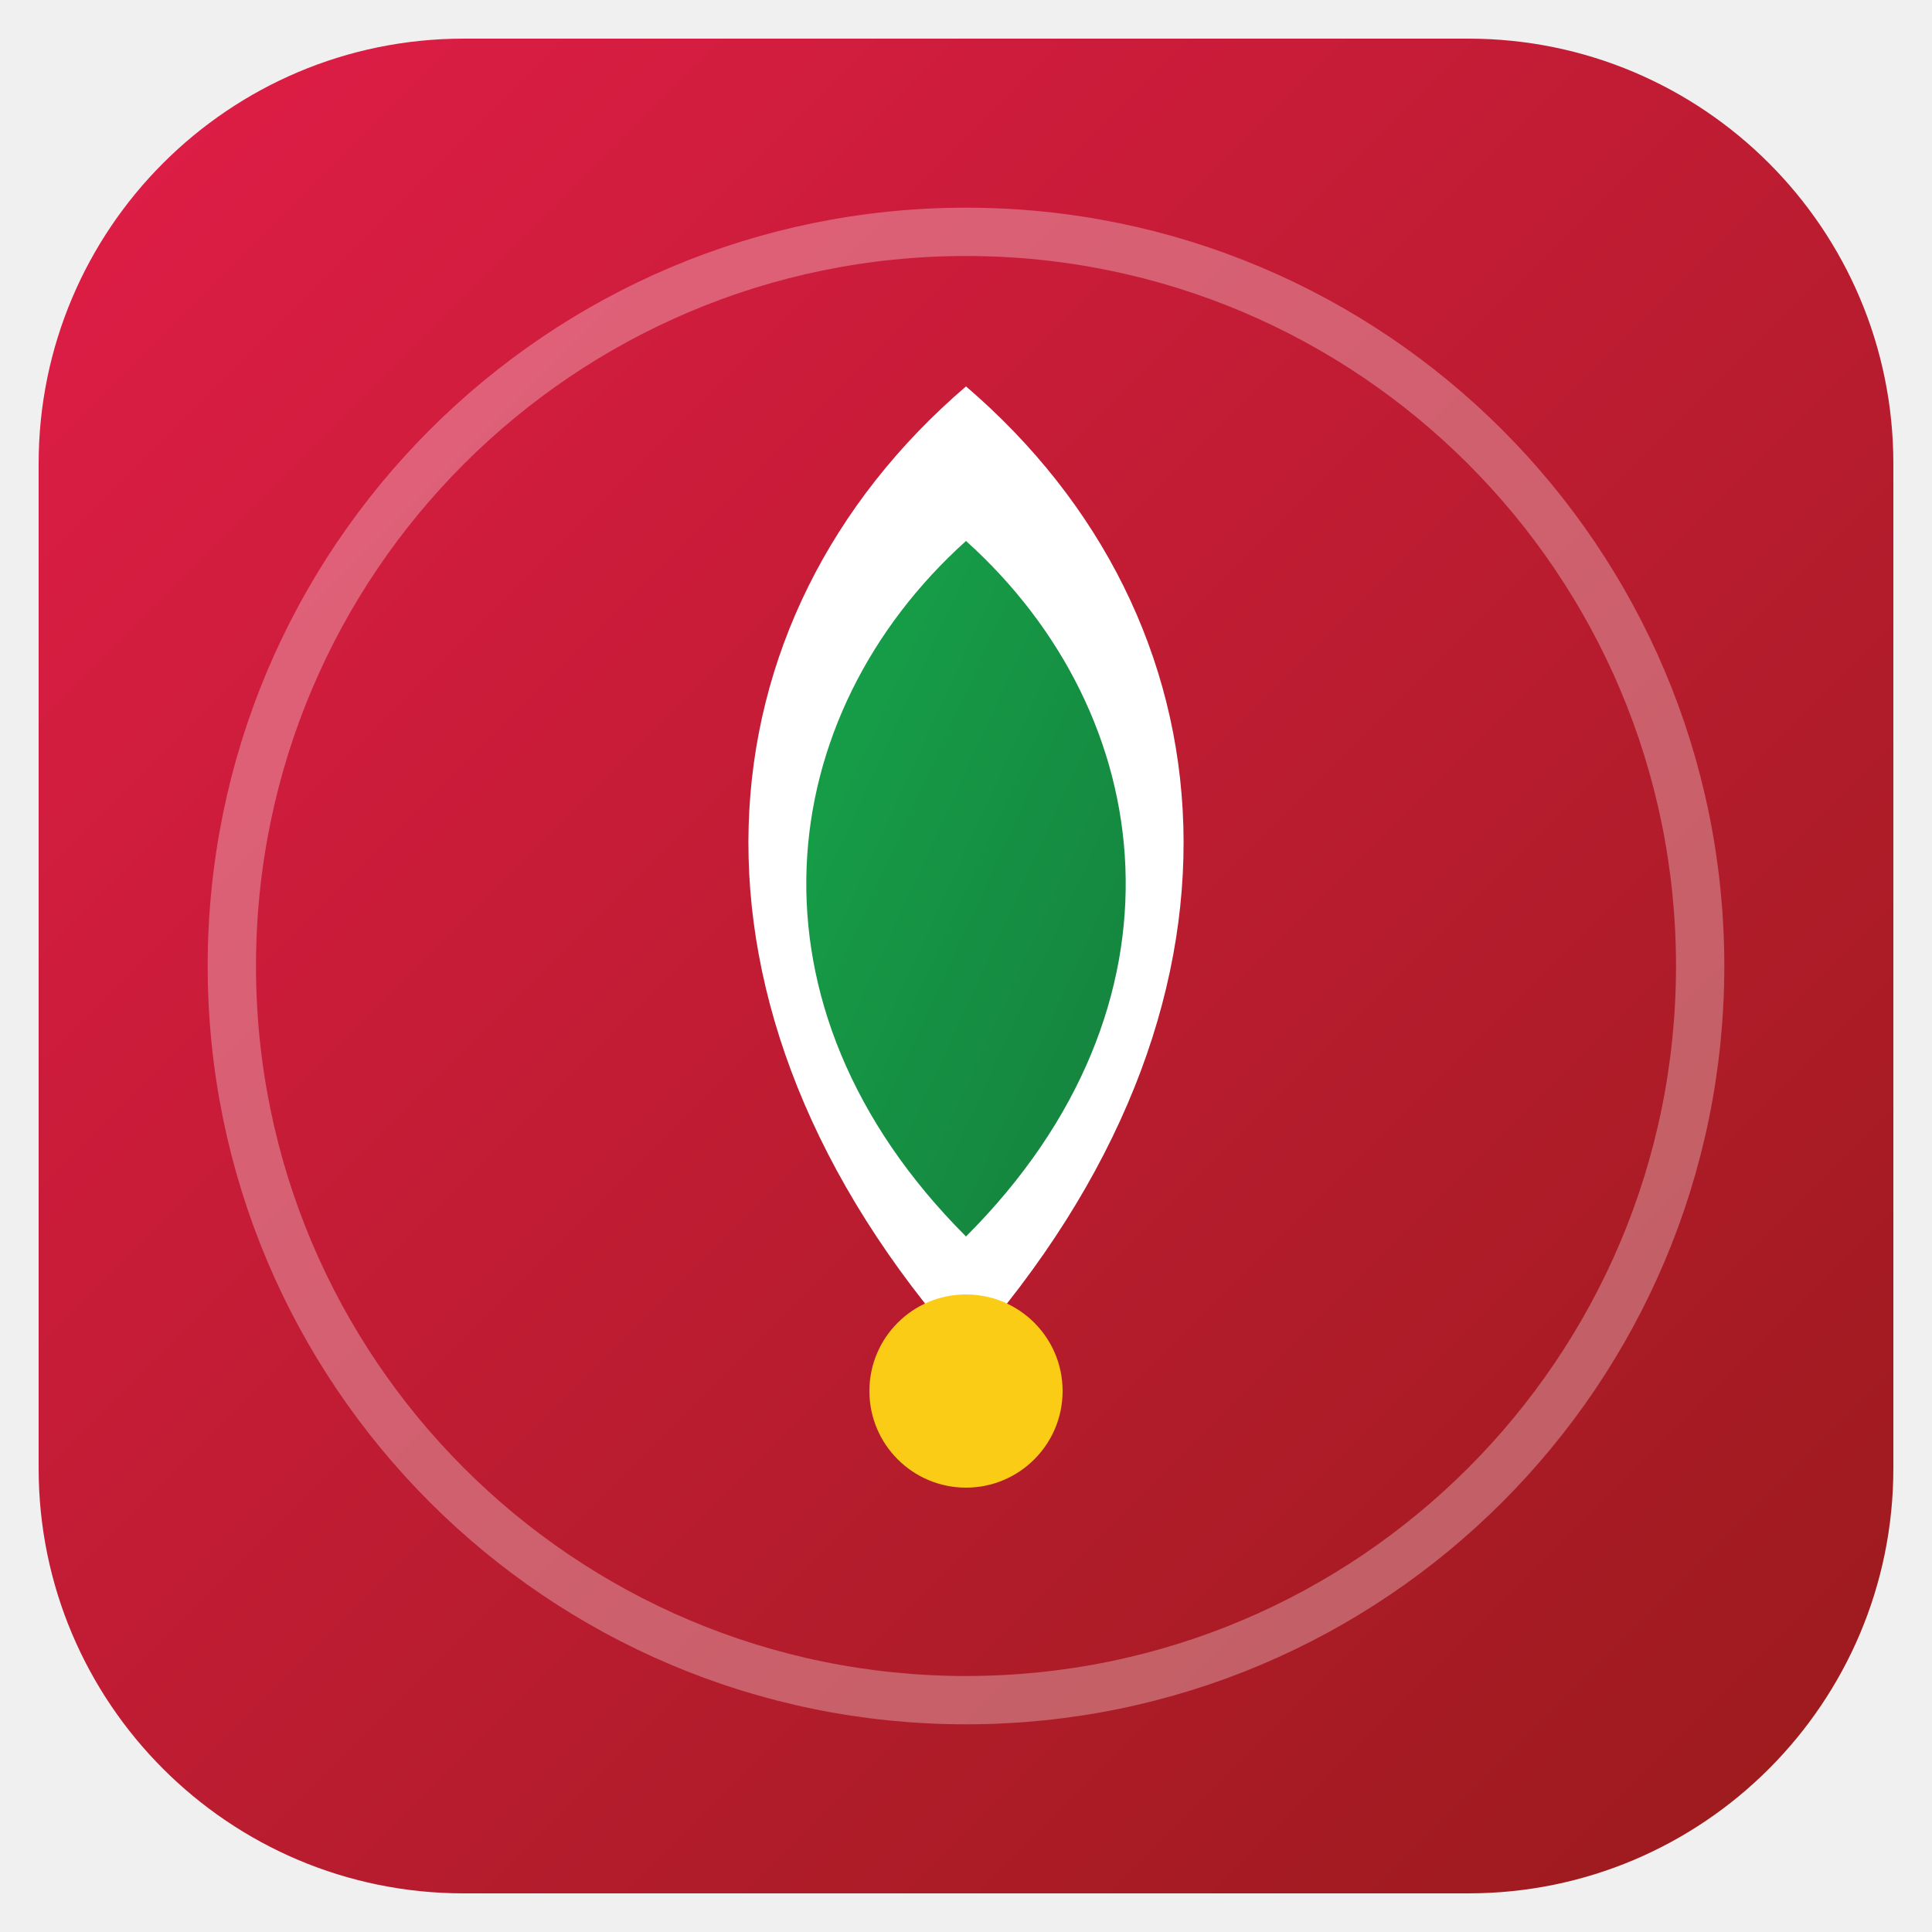
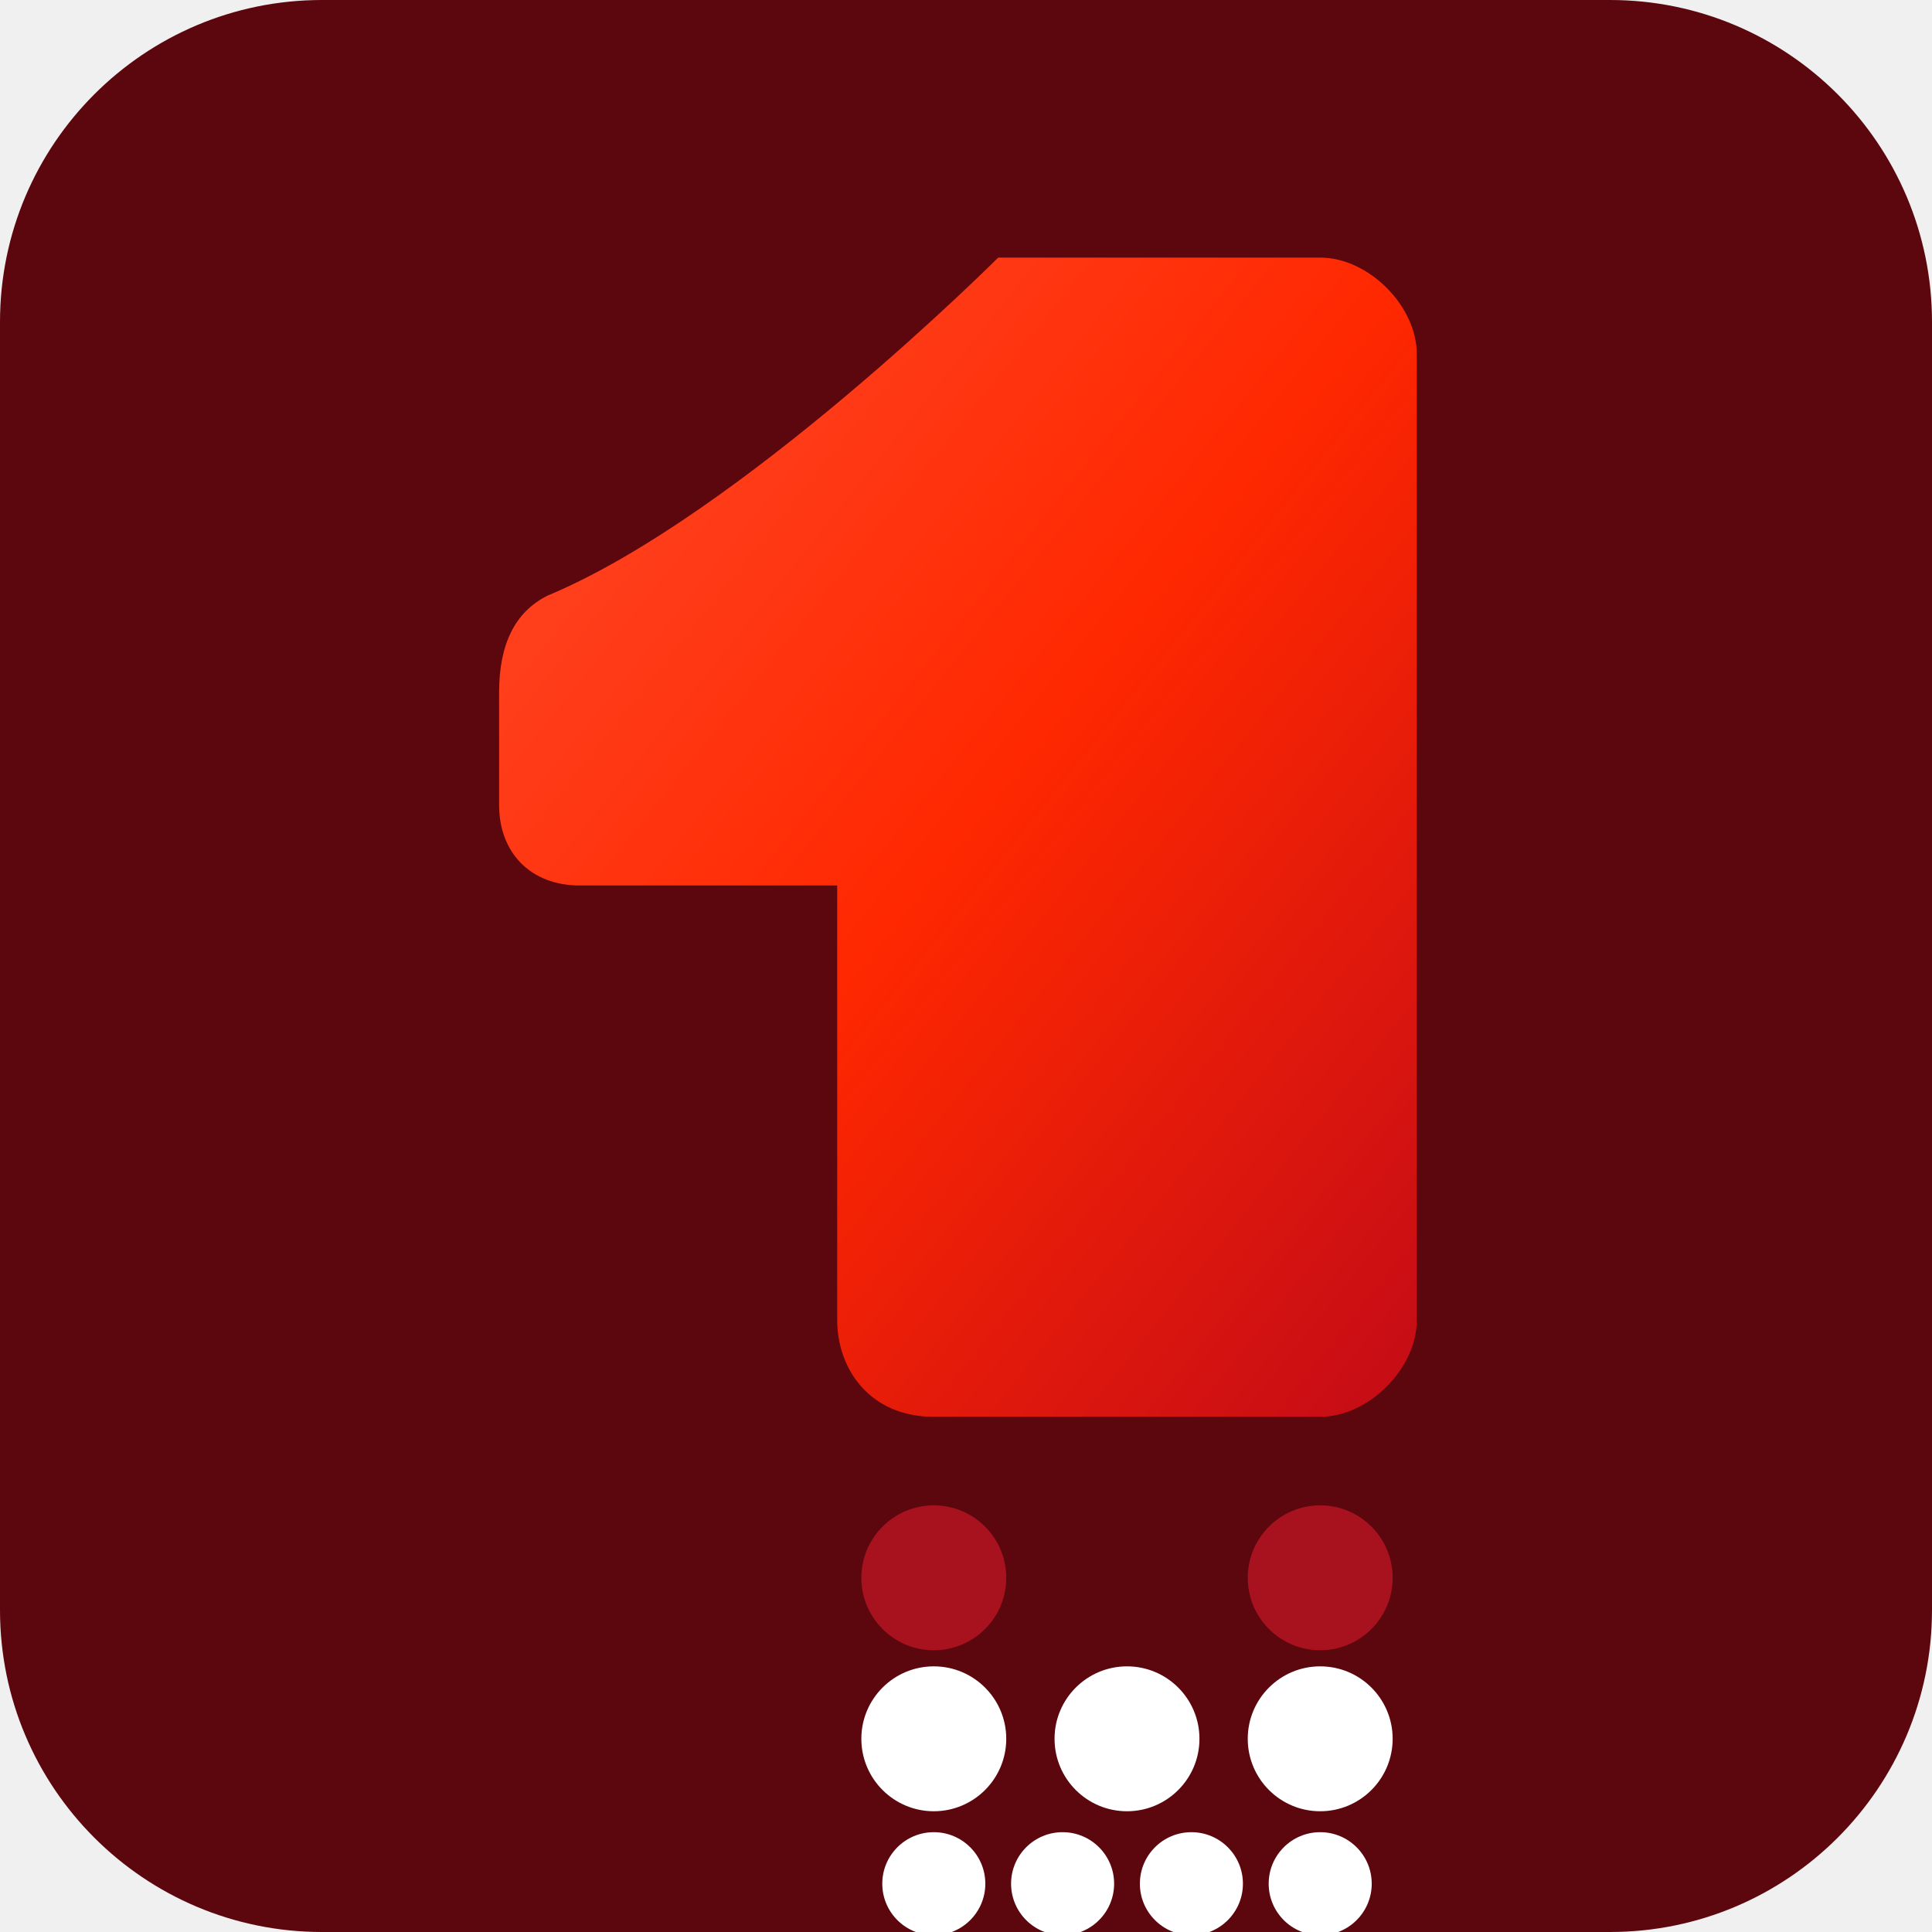
- <svg xmlns="http://www.w3.org/2000/svg" viewBox="0 0 100 100" width="100" height="100" aria-label="Kerala Bank Official Emblem">
+ <svg xmlns="http://www.w3.org/2000/svg" viewBox="0 0 120 120" width="120" height="120" aria-label="Kerala Bank Official Icon">
  <defs>
-     <linearGradient id="kbIconRed" x1="0%" y1="0%" x2="100%" y2="100%">
-       <stop offset="0%" stop-color="#e11d48" />
-       <stop offset="100%" stop-color="#991b1b" />
-     </linearGradient>
-     <linearGradient id="kbIconGreen" x1="0%" y1="0%" x2="100%" y2="100%">
-       <stop offset="0%" stop-color="#16a34a" />
-       <stop offset="100%" stop-color="#15803d" />
+     <linearGradient id="kbIcon1Grad" x1="0%" y1="0%" x2="100%" y2="100%">
+       <stop offset="0%" stop-color="#ff4b2b" />
+       <stop offset="50%" stop-color="#ff2800" />
+       <stop offset="100%" stop-color="#c40b17" />
    </linearGradient>
  </defs>
-   <rect x="2" y="2" width="96" height="96" rx="22" fill="url(#kbIconRed)" />
-   <circle cx="50" cy="50" r="38" fill="none" stroke="#ffffff" stroke-width="2.5" opacity="0.3" />
-   <path d="M 50 20 C 36 32 34 52 50 70 C 66 52 64 32 50 20 Z" fill="#ffffff" />
-   <path d="M 50 28 C 40 37 38 52 50 64 C 62 52 60 37 50 28 Z" fill="url(#kbIconGreen)" />
-   <circle cx="50" cy="72" r="5" fill="#facc15" />
+   <rect width="120" height="120" rx="20" fill="#5c060e" />
+   <g transform="translate(18, 14)">
+     <path d="M 44 2 C 44 2 28 18 16 23 C 14 24 13 26 13 29 L 13 36 C 13 39 15 41 18 41 L 34 41 L 34 68 C 34 71 36 74 40 74 L 64 74 C 67 74 70 71 70 68 L 70 8 C 70 5 67 2 64 2 Z" fill="url(#kbIcon1Grad)" />
+     <circle cx="40" cy="84" r="4.5" fill="#a8121f" />
+     <circle cx="64" cy="84" r="4.5" fill="#a8121f" />
+     <circle cx="40" cy="94" r="4.5" fill="#ffffff" />
+     <circle cx="52" cy="94" r="4.5" fill="#ffffff" />
+     <circle cx="64" cy="94" r="4.5" fill="#ffffff" />
+     <circle cx="40" cy="103" r="3.2" fill="#ffffff" />
+     <circle cx="48" cy="103" r="3.2" fill="#ffffff" />
+     <circle cx="56" cy="103" r="3.2" fill="#ffffff" />
+     <circle cx="64" cy="103" r="3.2" fill="#ffffff" />
+     <circle cx="40" cy="111" r="3.2" fill="#ffffff" />
+     <circle cx="48" cy="111" r="3.2" fill="#ffffff" />
+     <circle cx="56" cy="111" r="3.2" fill="#ffffff" />
+     <circle cx="64" cy="111" r="3.2" fill="#ffffff" />
+     <rect x="36" y="118" width="32" height="2" rx="1" fill="#ffffff" />
+   </g>
</svg>
